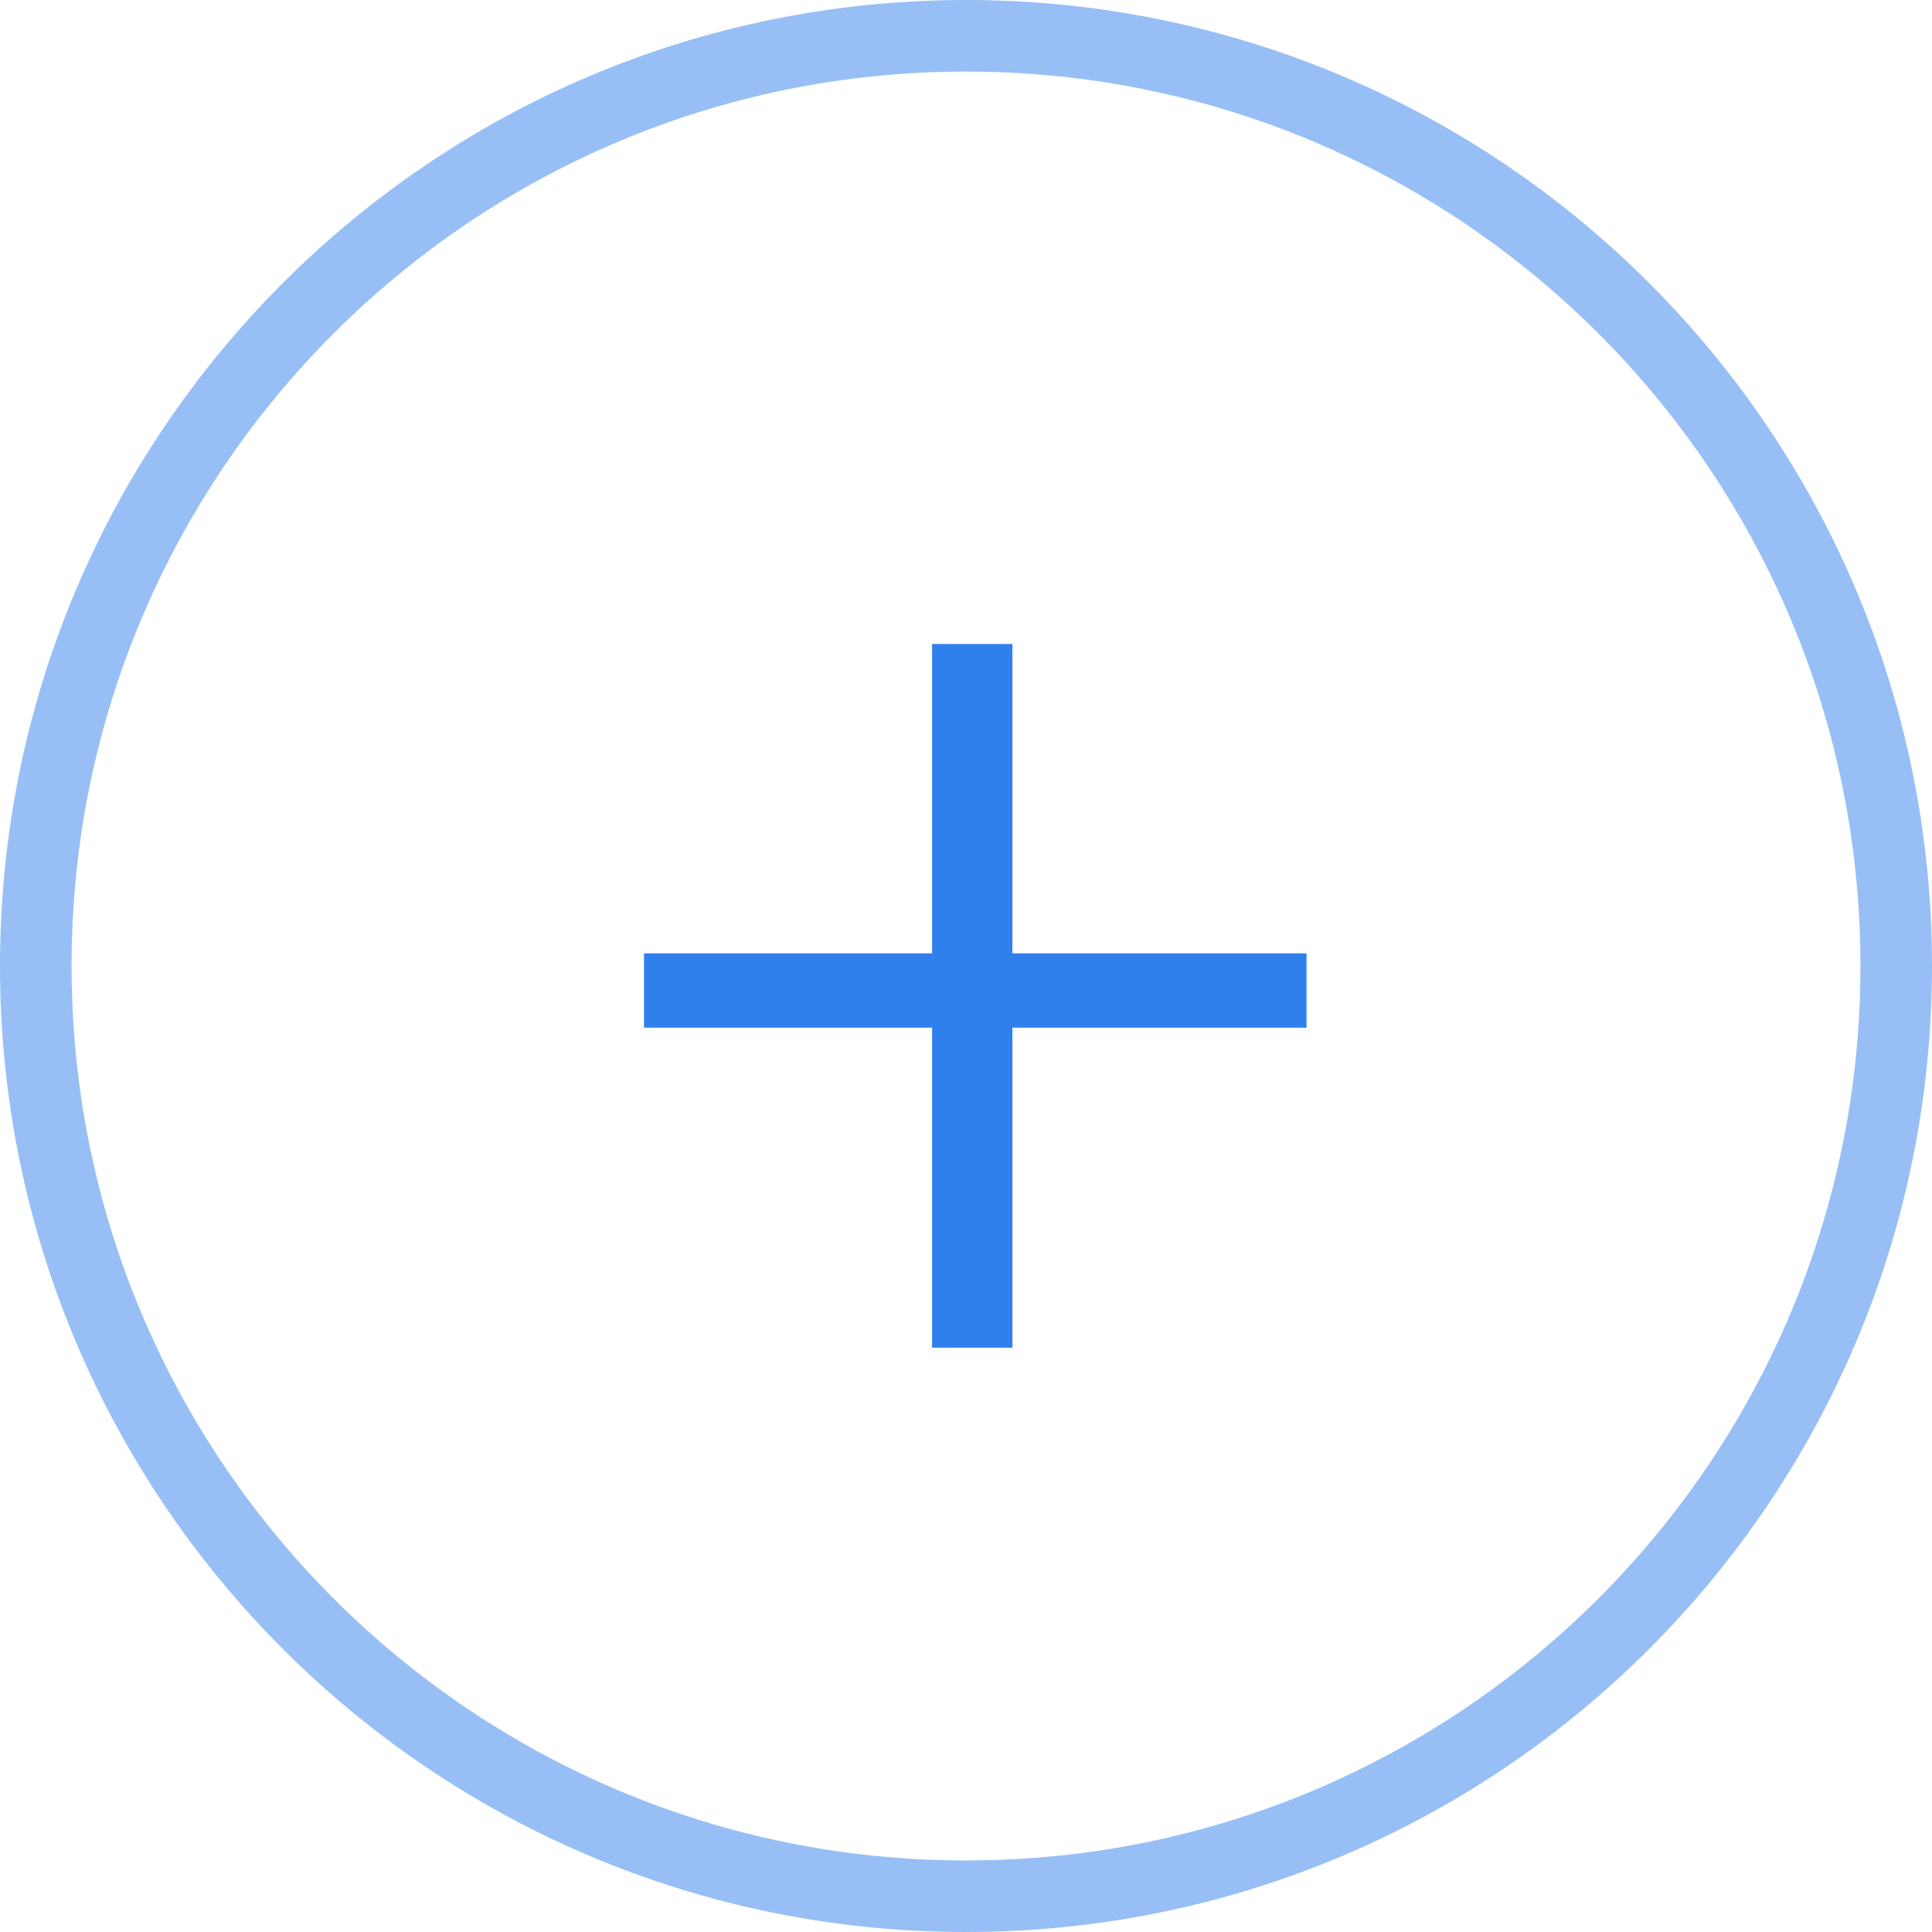
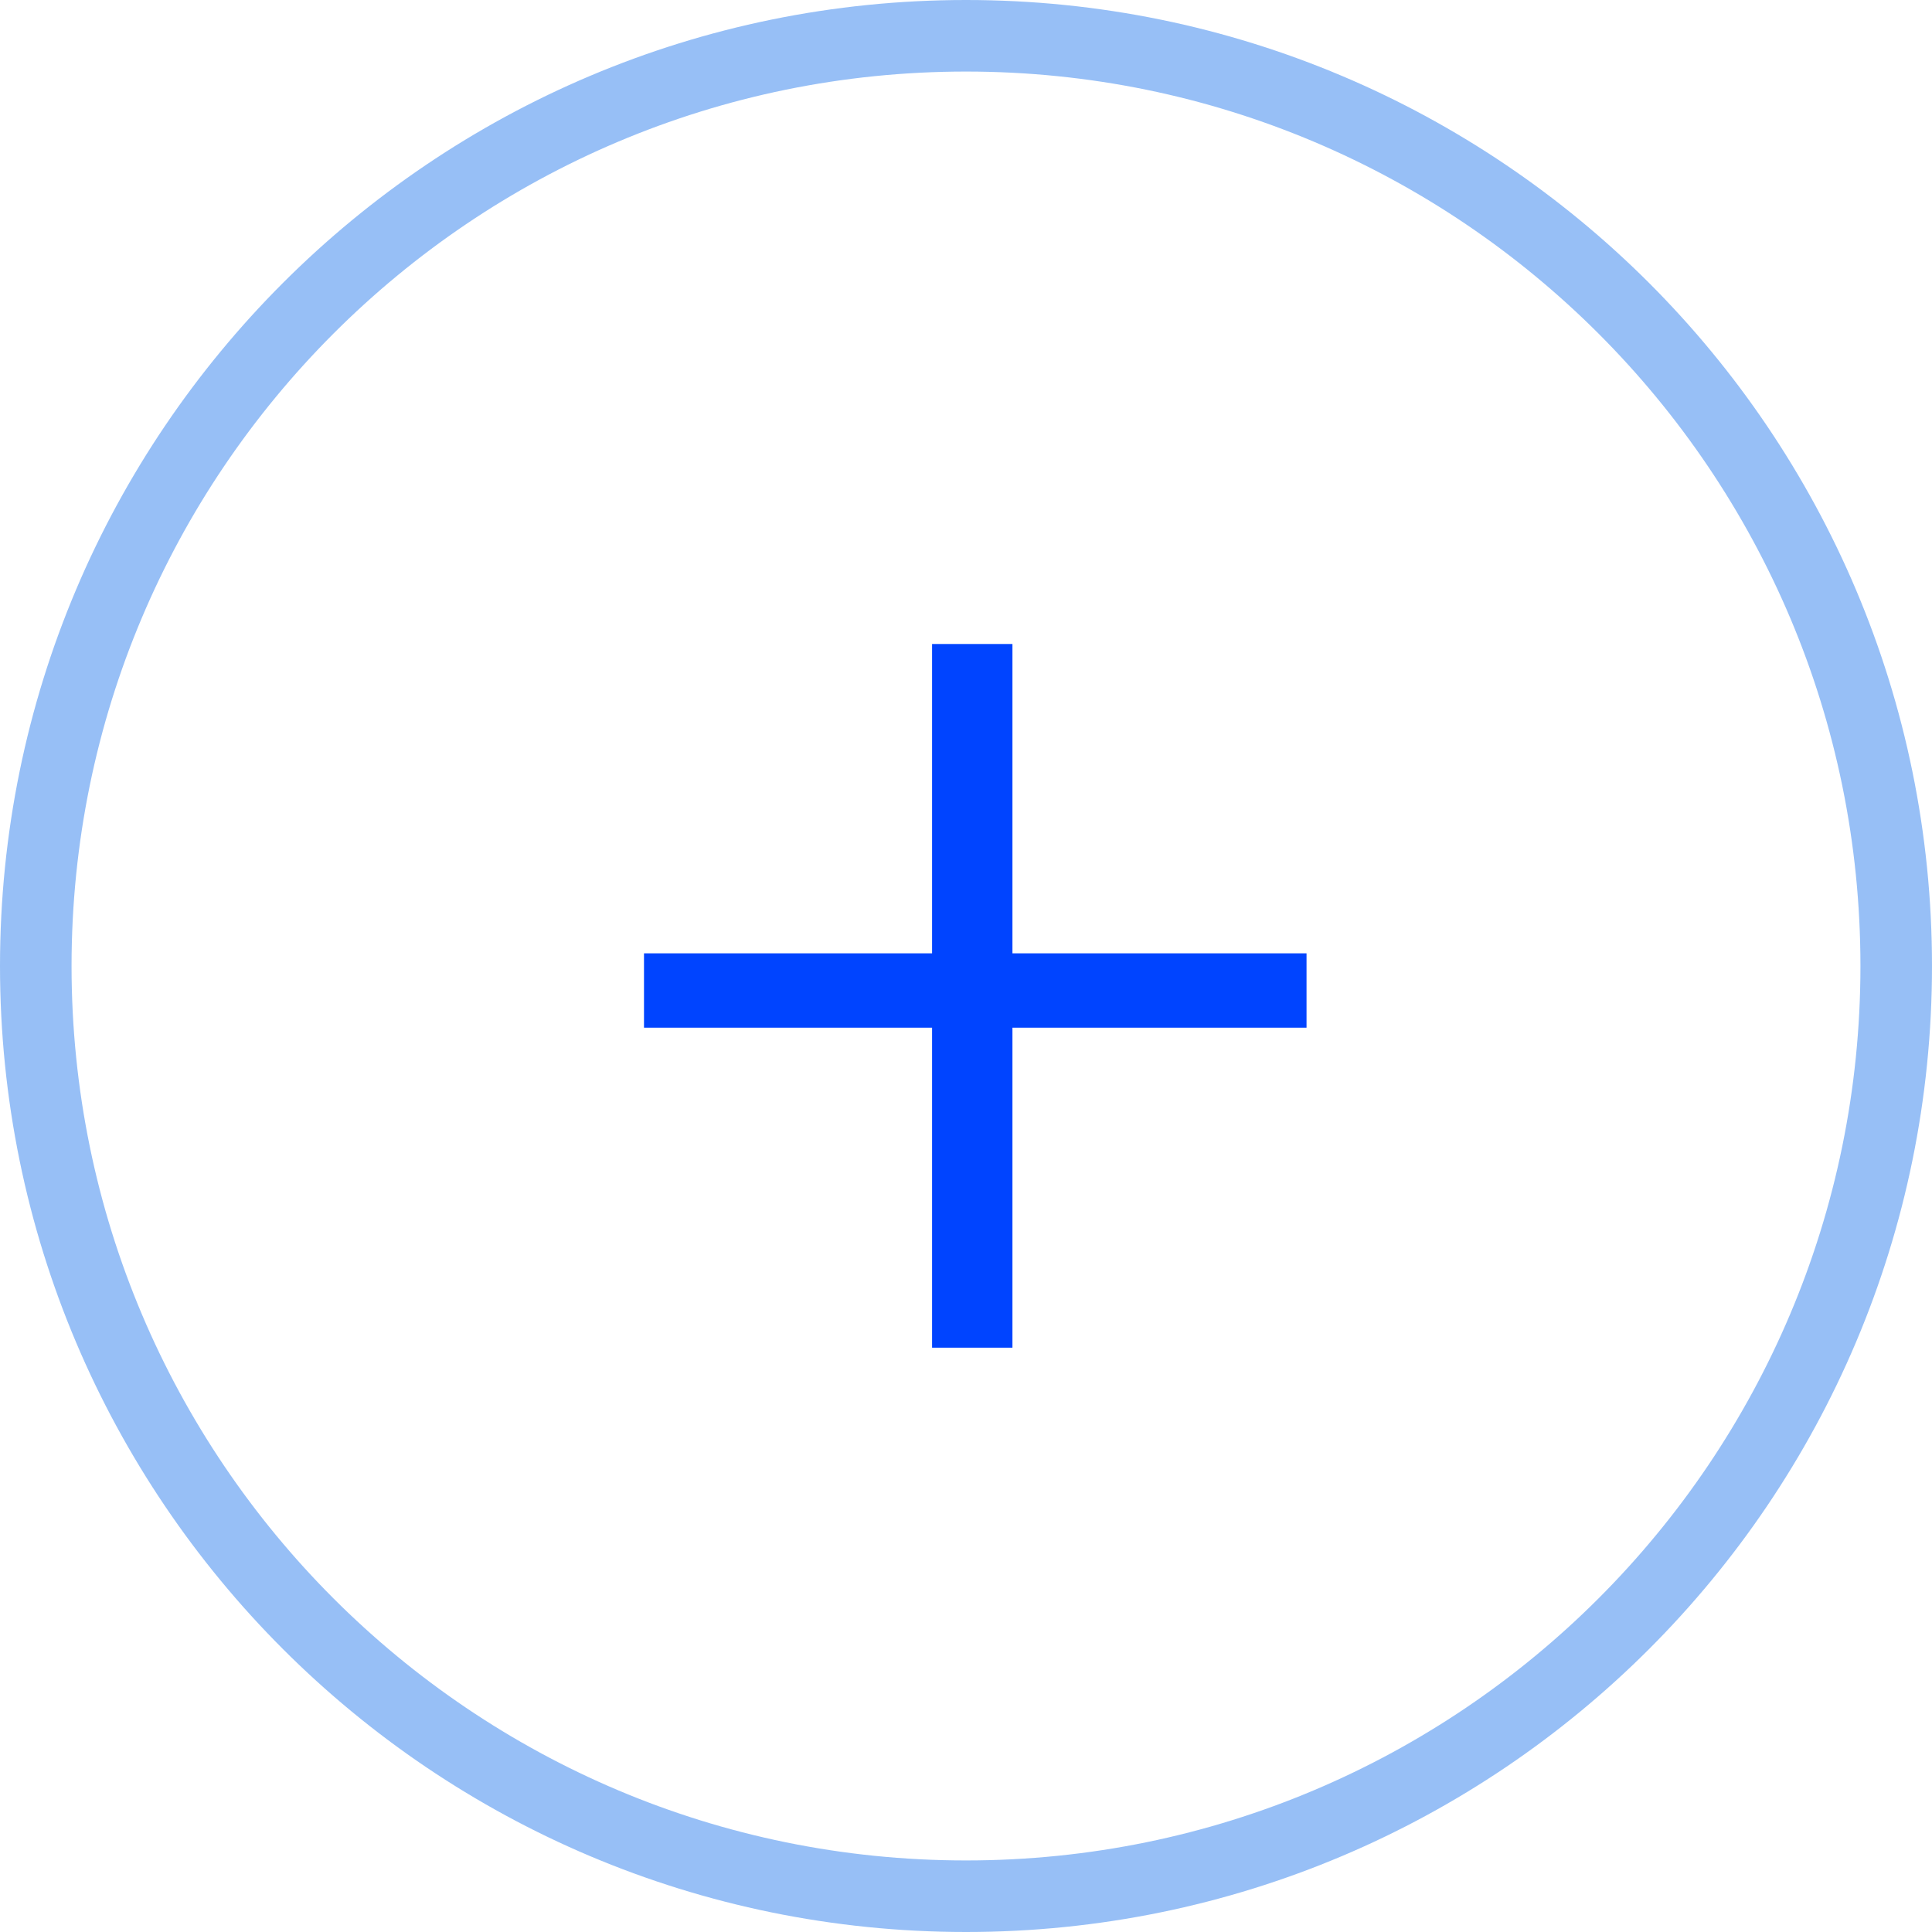
<svg xmlns="http://www.w3.org/2000/svg" width="27" height="27" viewBox="0 0 27 27" fill="none">
-   <path d="M14.149 13.323H18.259V14.362H14.149V18.834H13.026V14.362H9V13.323H13.026V9H14.149V13.323Z" fill="#2F80ED" />
+   <path d="M14.149 13.323H18.259V14.362H14.149V18.834H13.026V14.362H9V13.323H13.026V9H14.149V13.323Z" fill="#0044FF" />
  <circle opacity="0.5" cx="13.5" cy="13.5" r="13" stroke="#2F80ED" />
</svg>
